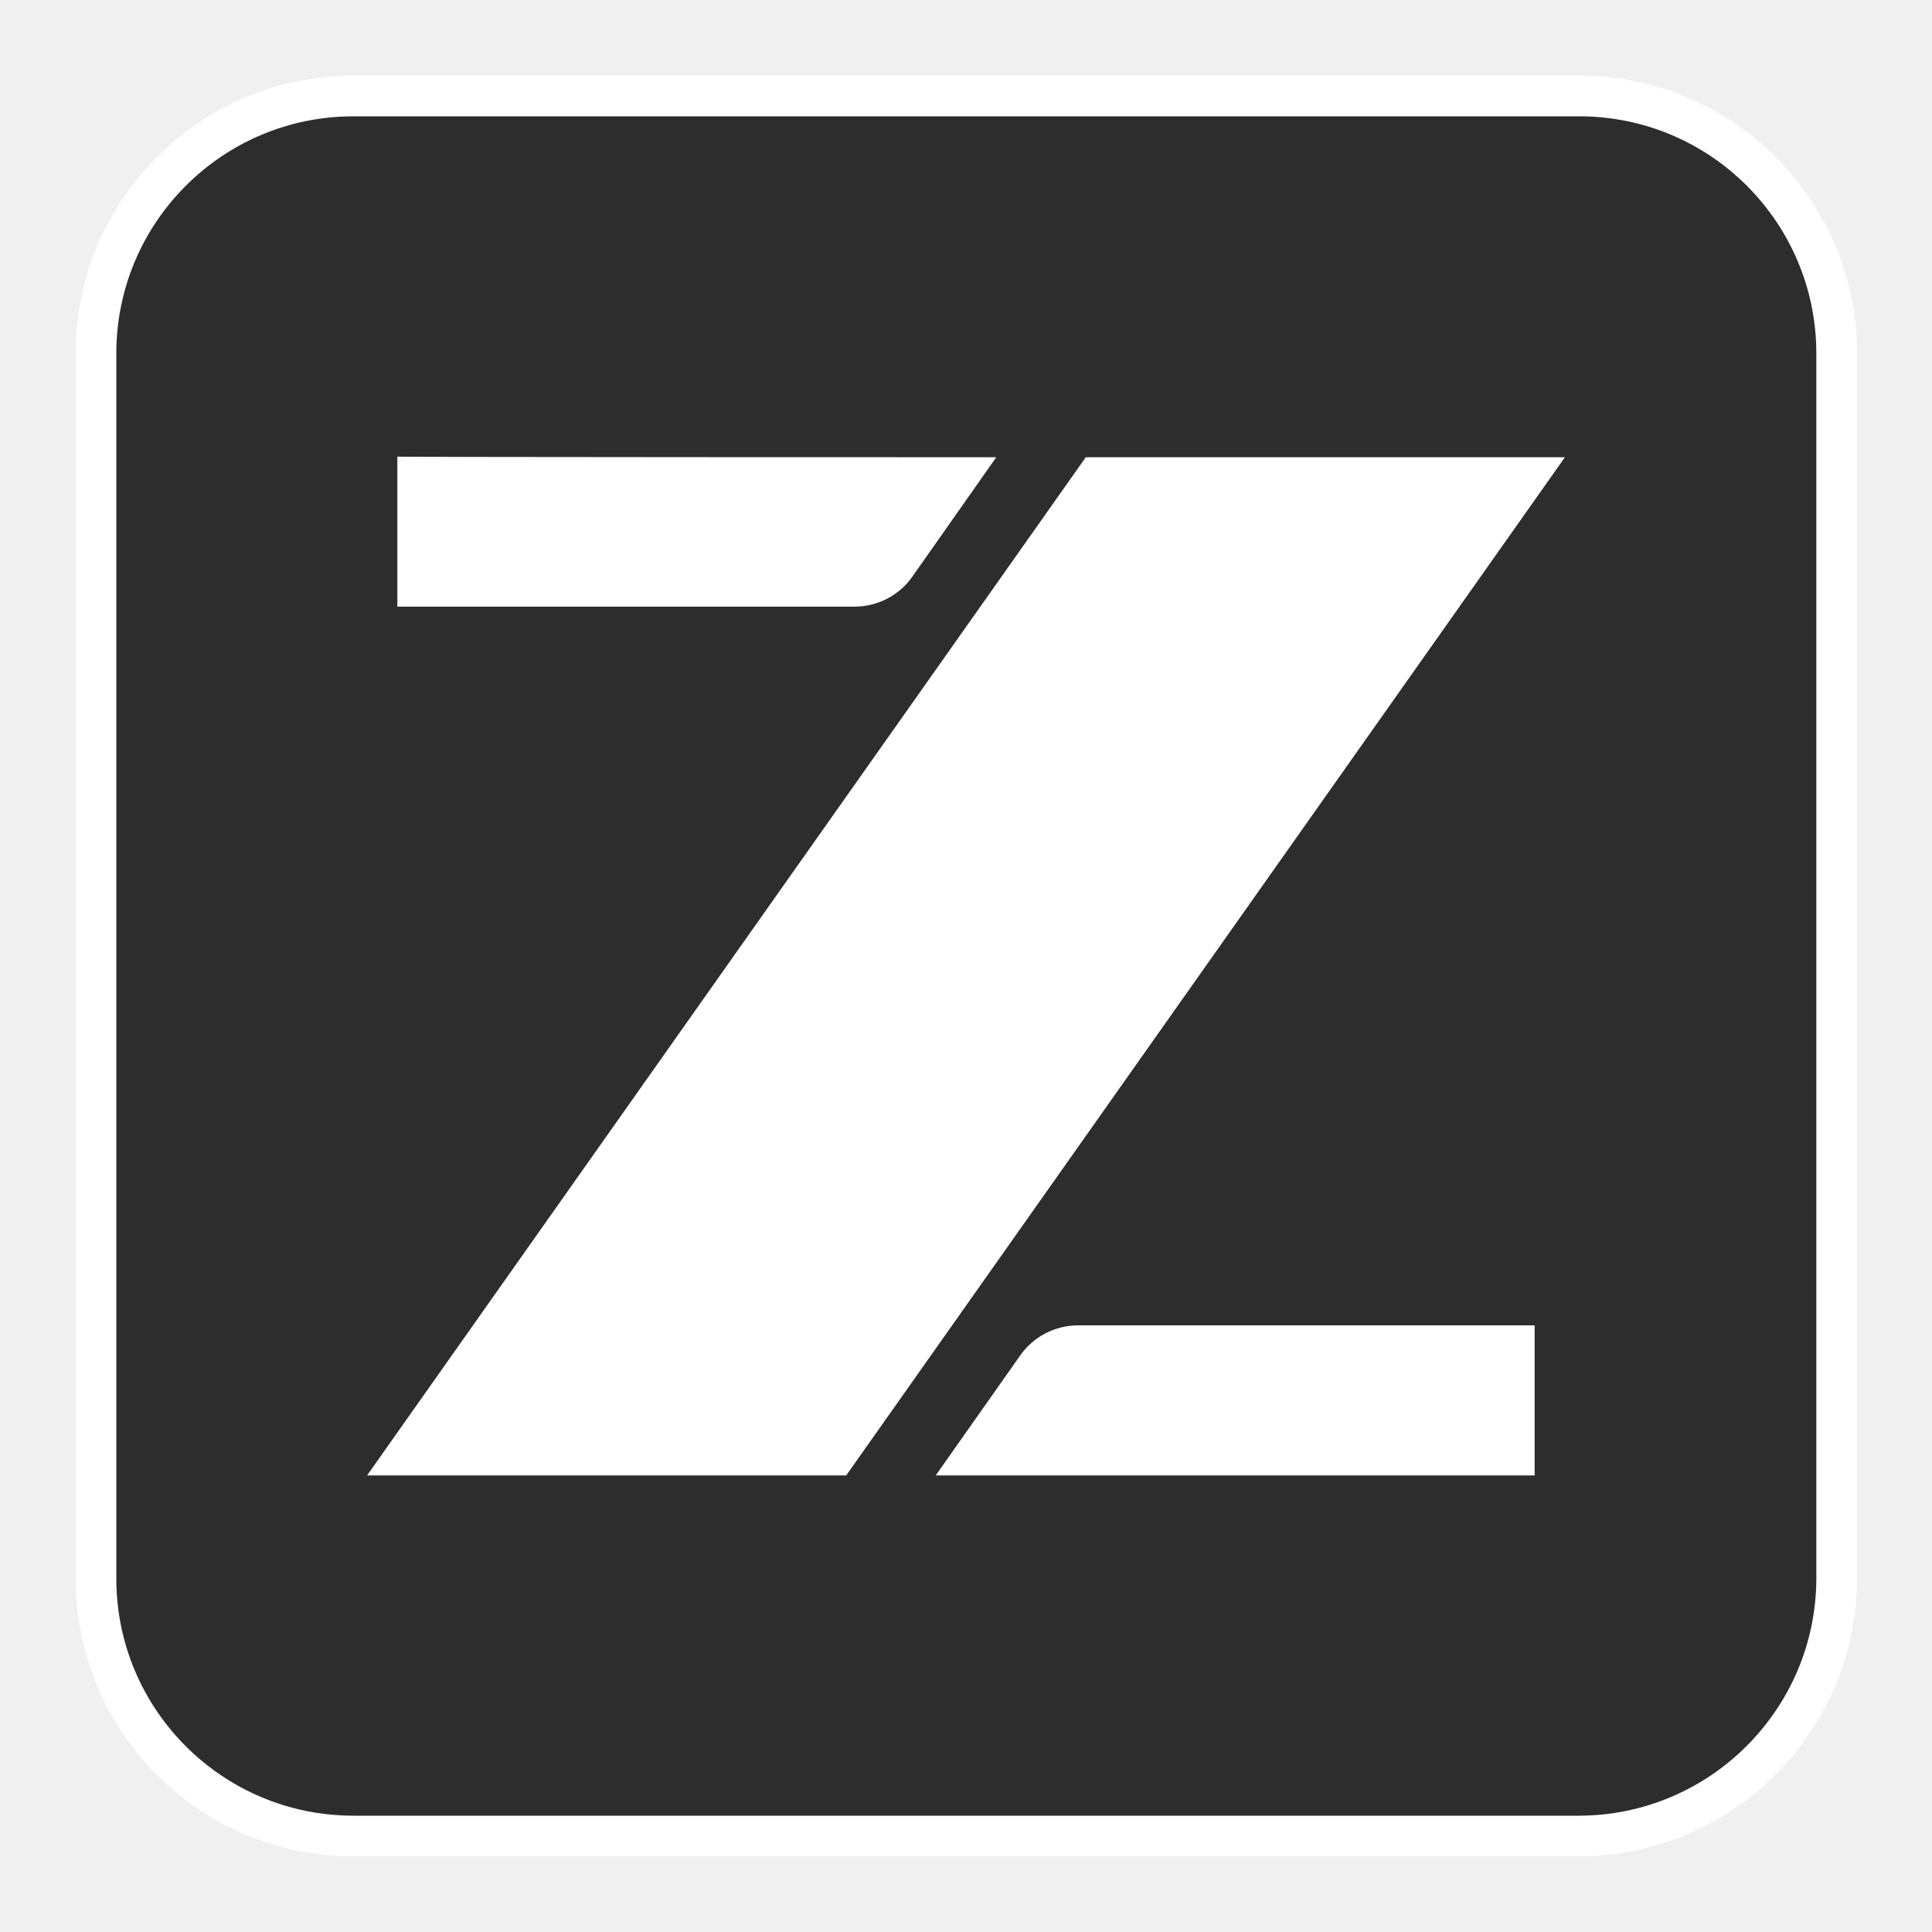
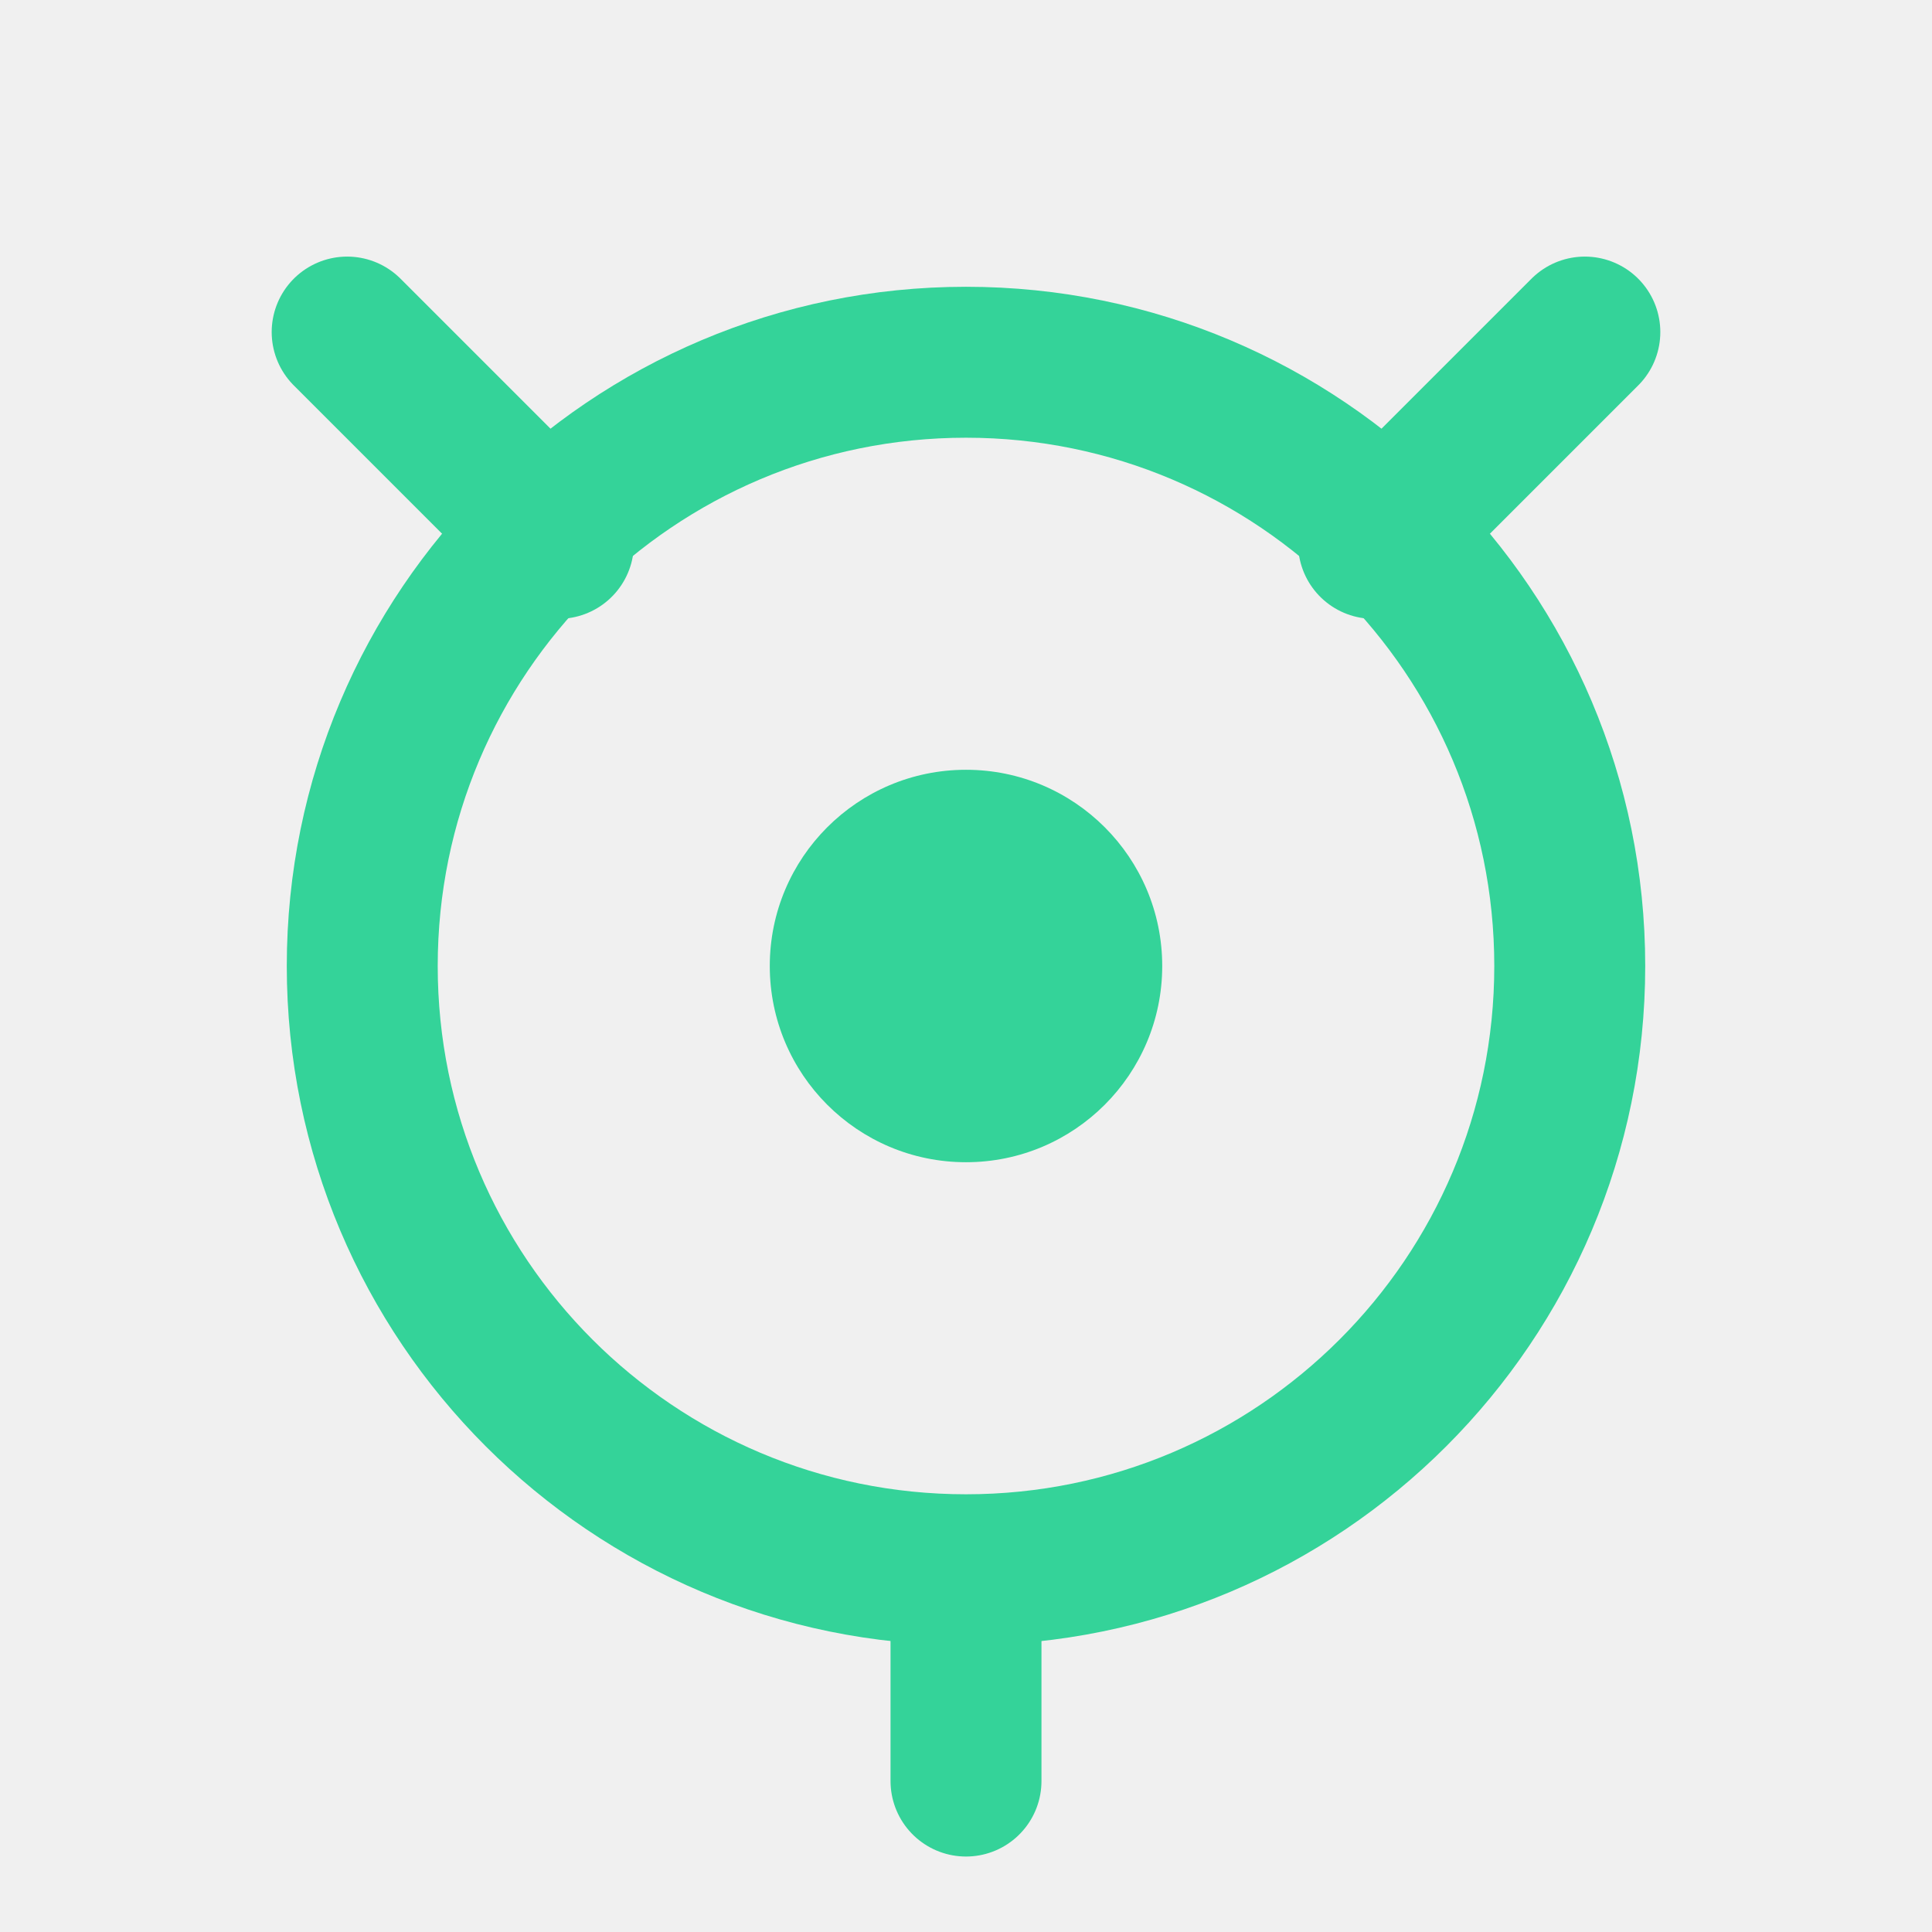
- <svg xmlns="http://www.w3.org/2000/svg" version="1.1" x="0px" y="0px" viewBox="0 0 30 30" style="enable-background:new 0 0 30 30;" xml:space="preserve">
-   <defs>
-     <style type="text/css">
-     .st194{fill:#2D2D2D;stroke:#FFFFFF;stroke-width:0.632;stroke-miterlimit:10;}
-     .st23{fill:#FFFFFF;}
- 
-     .z-breathe {
-       animation: breathe 2.5s ease-in-out infinite;
-     }
- 
-     @keyframes breathe {
-       0%, 100% { opacity: 0.7; }
-       50% { opacity: 1; }
-     }
-   </style>
-   </defs>
-   <g>
-     <path class="st194" d="M24.51,28.51H5.49c-2.21,0-4-1.79-4-4V5.49c0-2.21,1.79-4,4-4h19.03c2.21,0,4,1.79,4,4v19.03     C28.51,26.72,26.72,28.51,24.51,28.51z" />
-     <g class="z-breathe">
-       <path class="st23" d="M15.47,7.1l-1.3,1.85c-0.2,0.29-0.54,0.47-0.9,0.47h-7.1V7.09C6.16,7.1,15.47,7.1,15.47,7.1z" />
-       <polygon class="st23" points="24.3,7.1 13.14,22.91 5.7,22.91 16.86,7.1" />
-       <path class="st23" d="M14.53,22.91l1.31-1.86c0.2-0.29,0.54-0.47,0.9-0.47h7.09v2.33H14.53z" />
-     </g>
+ <svg xmlns="http://www.w3.org/2000/svg" viewBox="0 0 128 128">
+   <g stroke="#34d399" stroke-width="10" stroke-linecap="round" fill="none">
+     <circle cx="64" cy="64" r="40" />
+     <path d="M37 36 L23 22" />
+     <path d="M91 36 L105 22" />
+     <path d="M64 106 L64 118" />
  </g>
+   <circle cx="64" cy="64" r="13" fill="#34d399" />
</svg>
